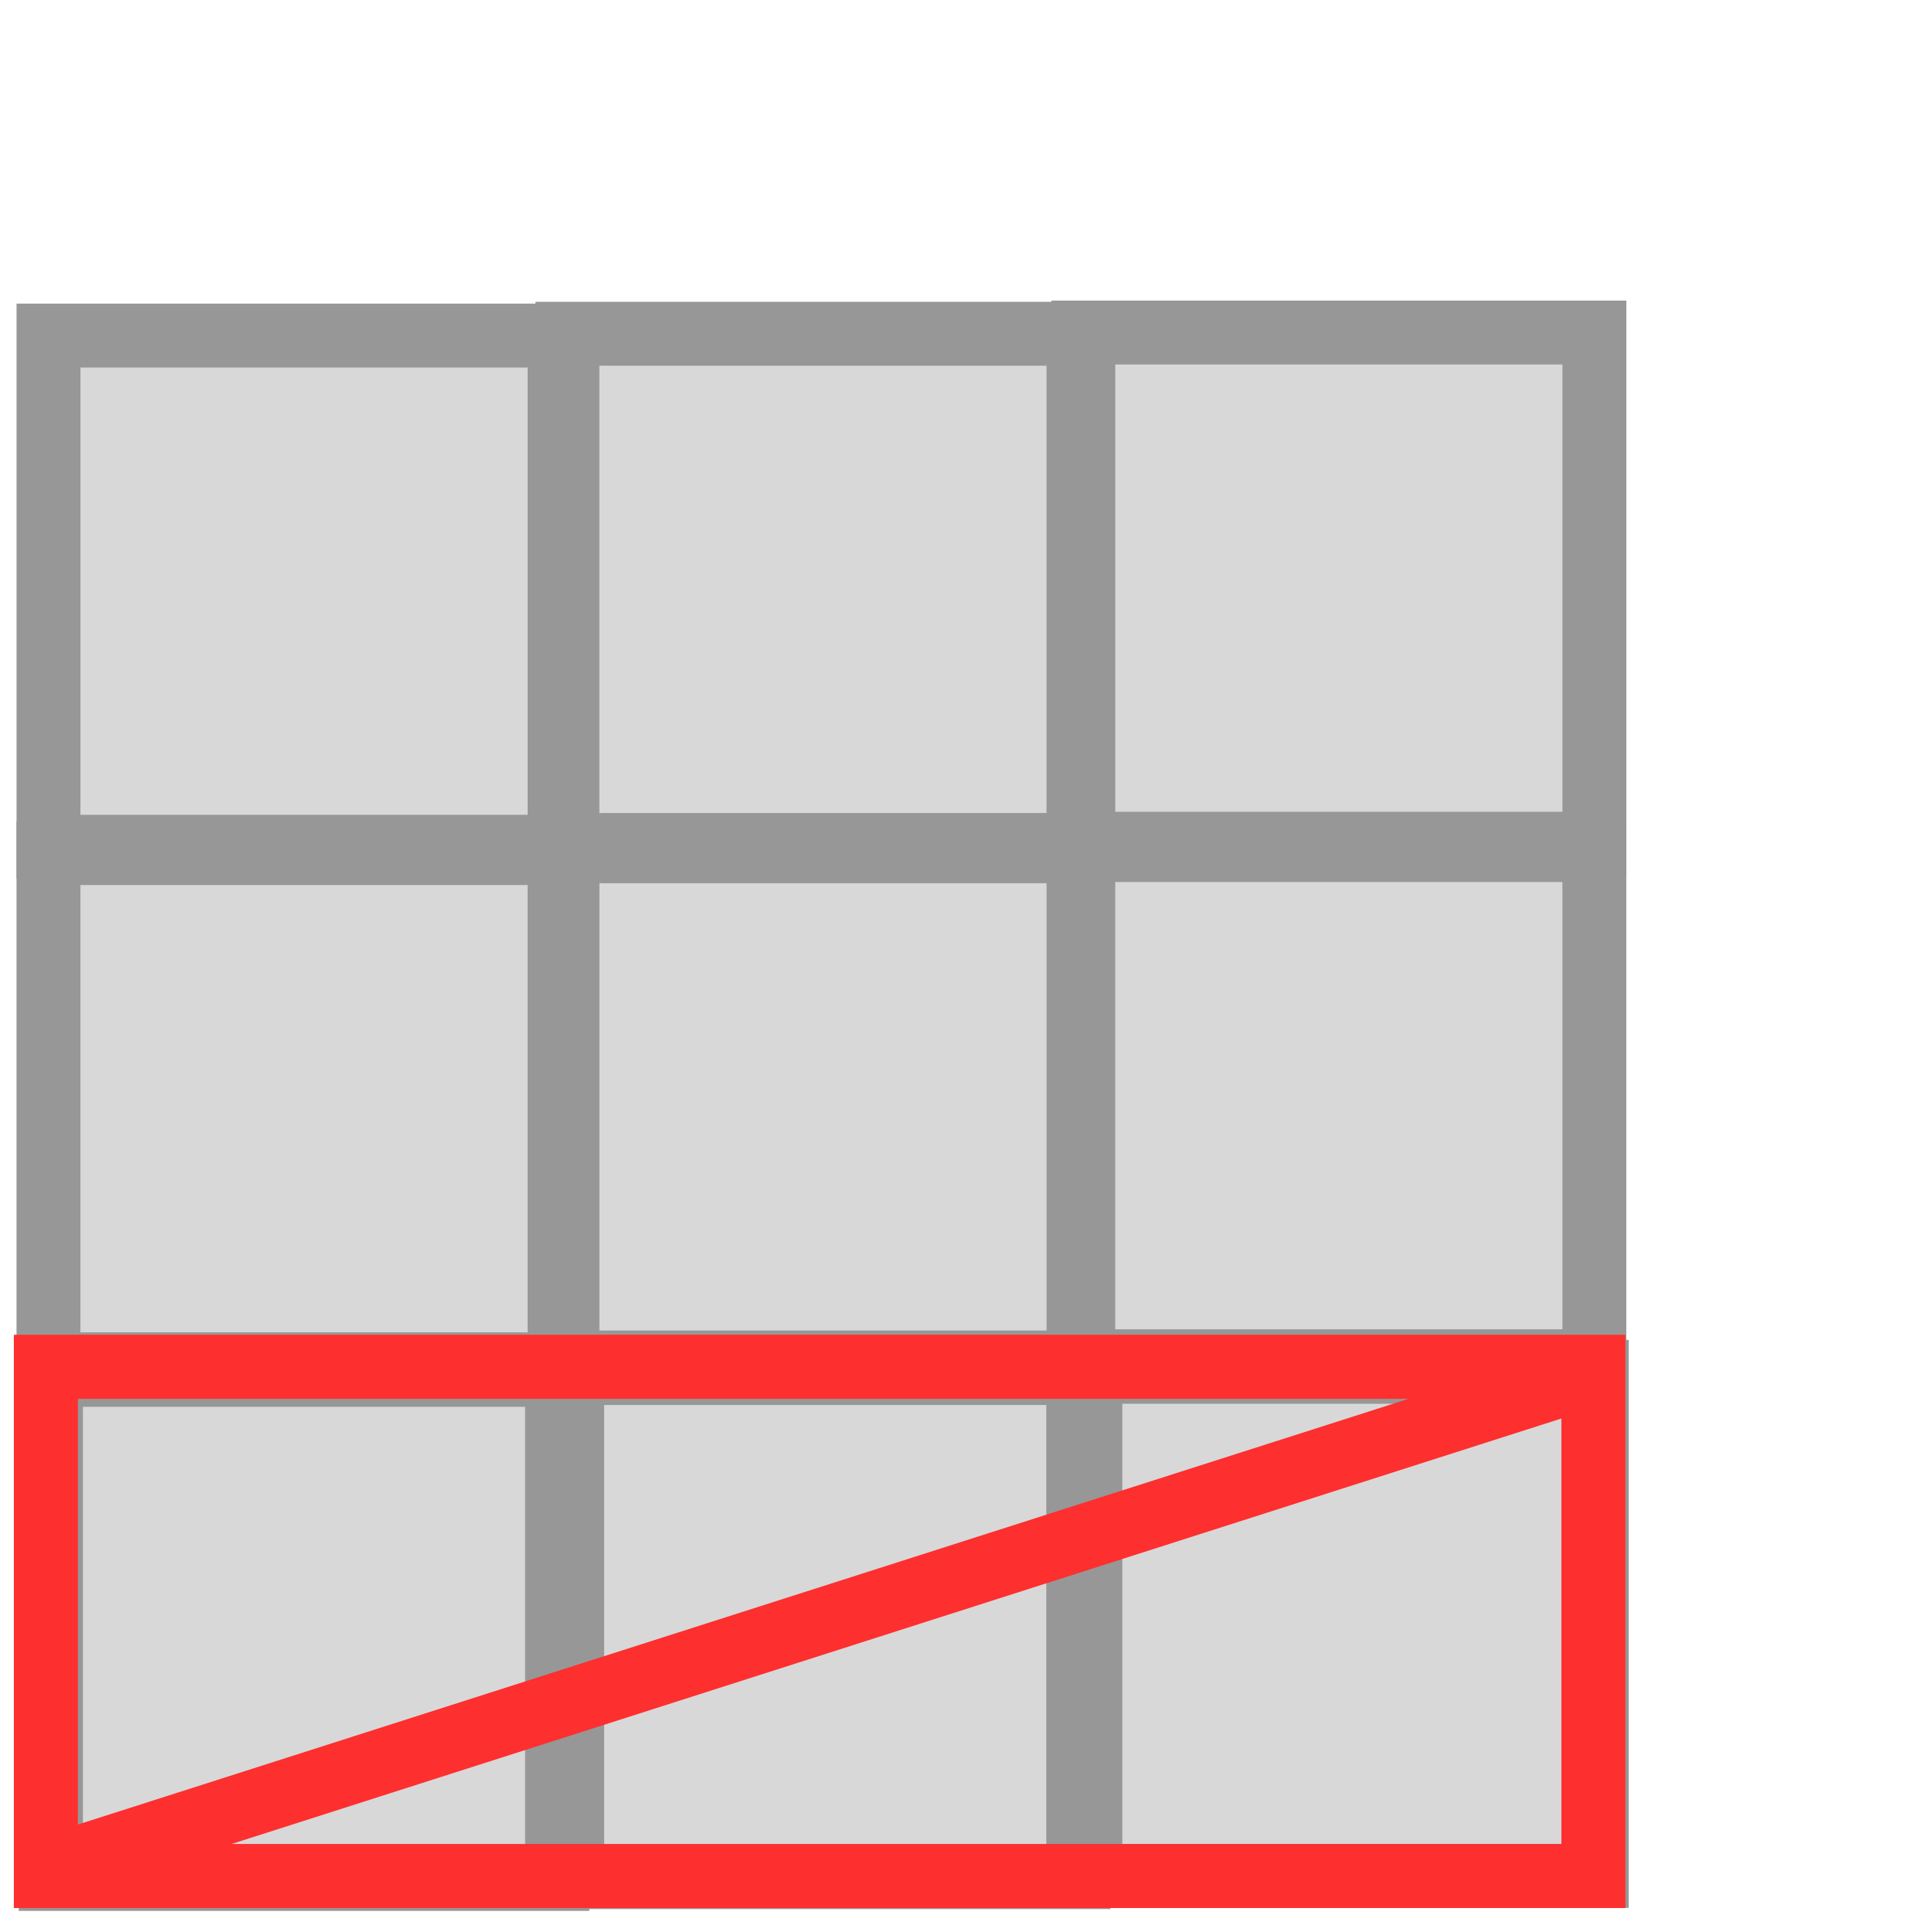
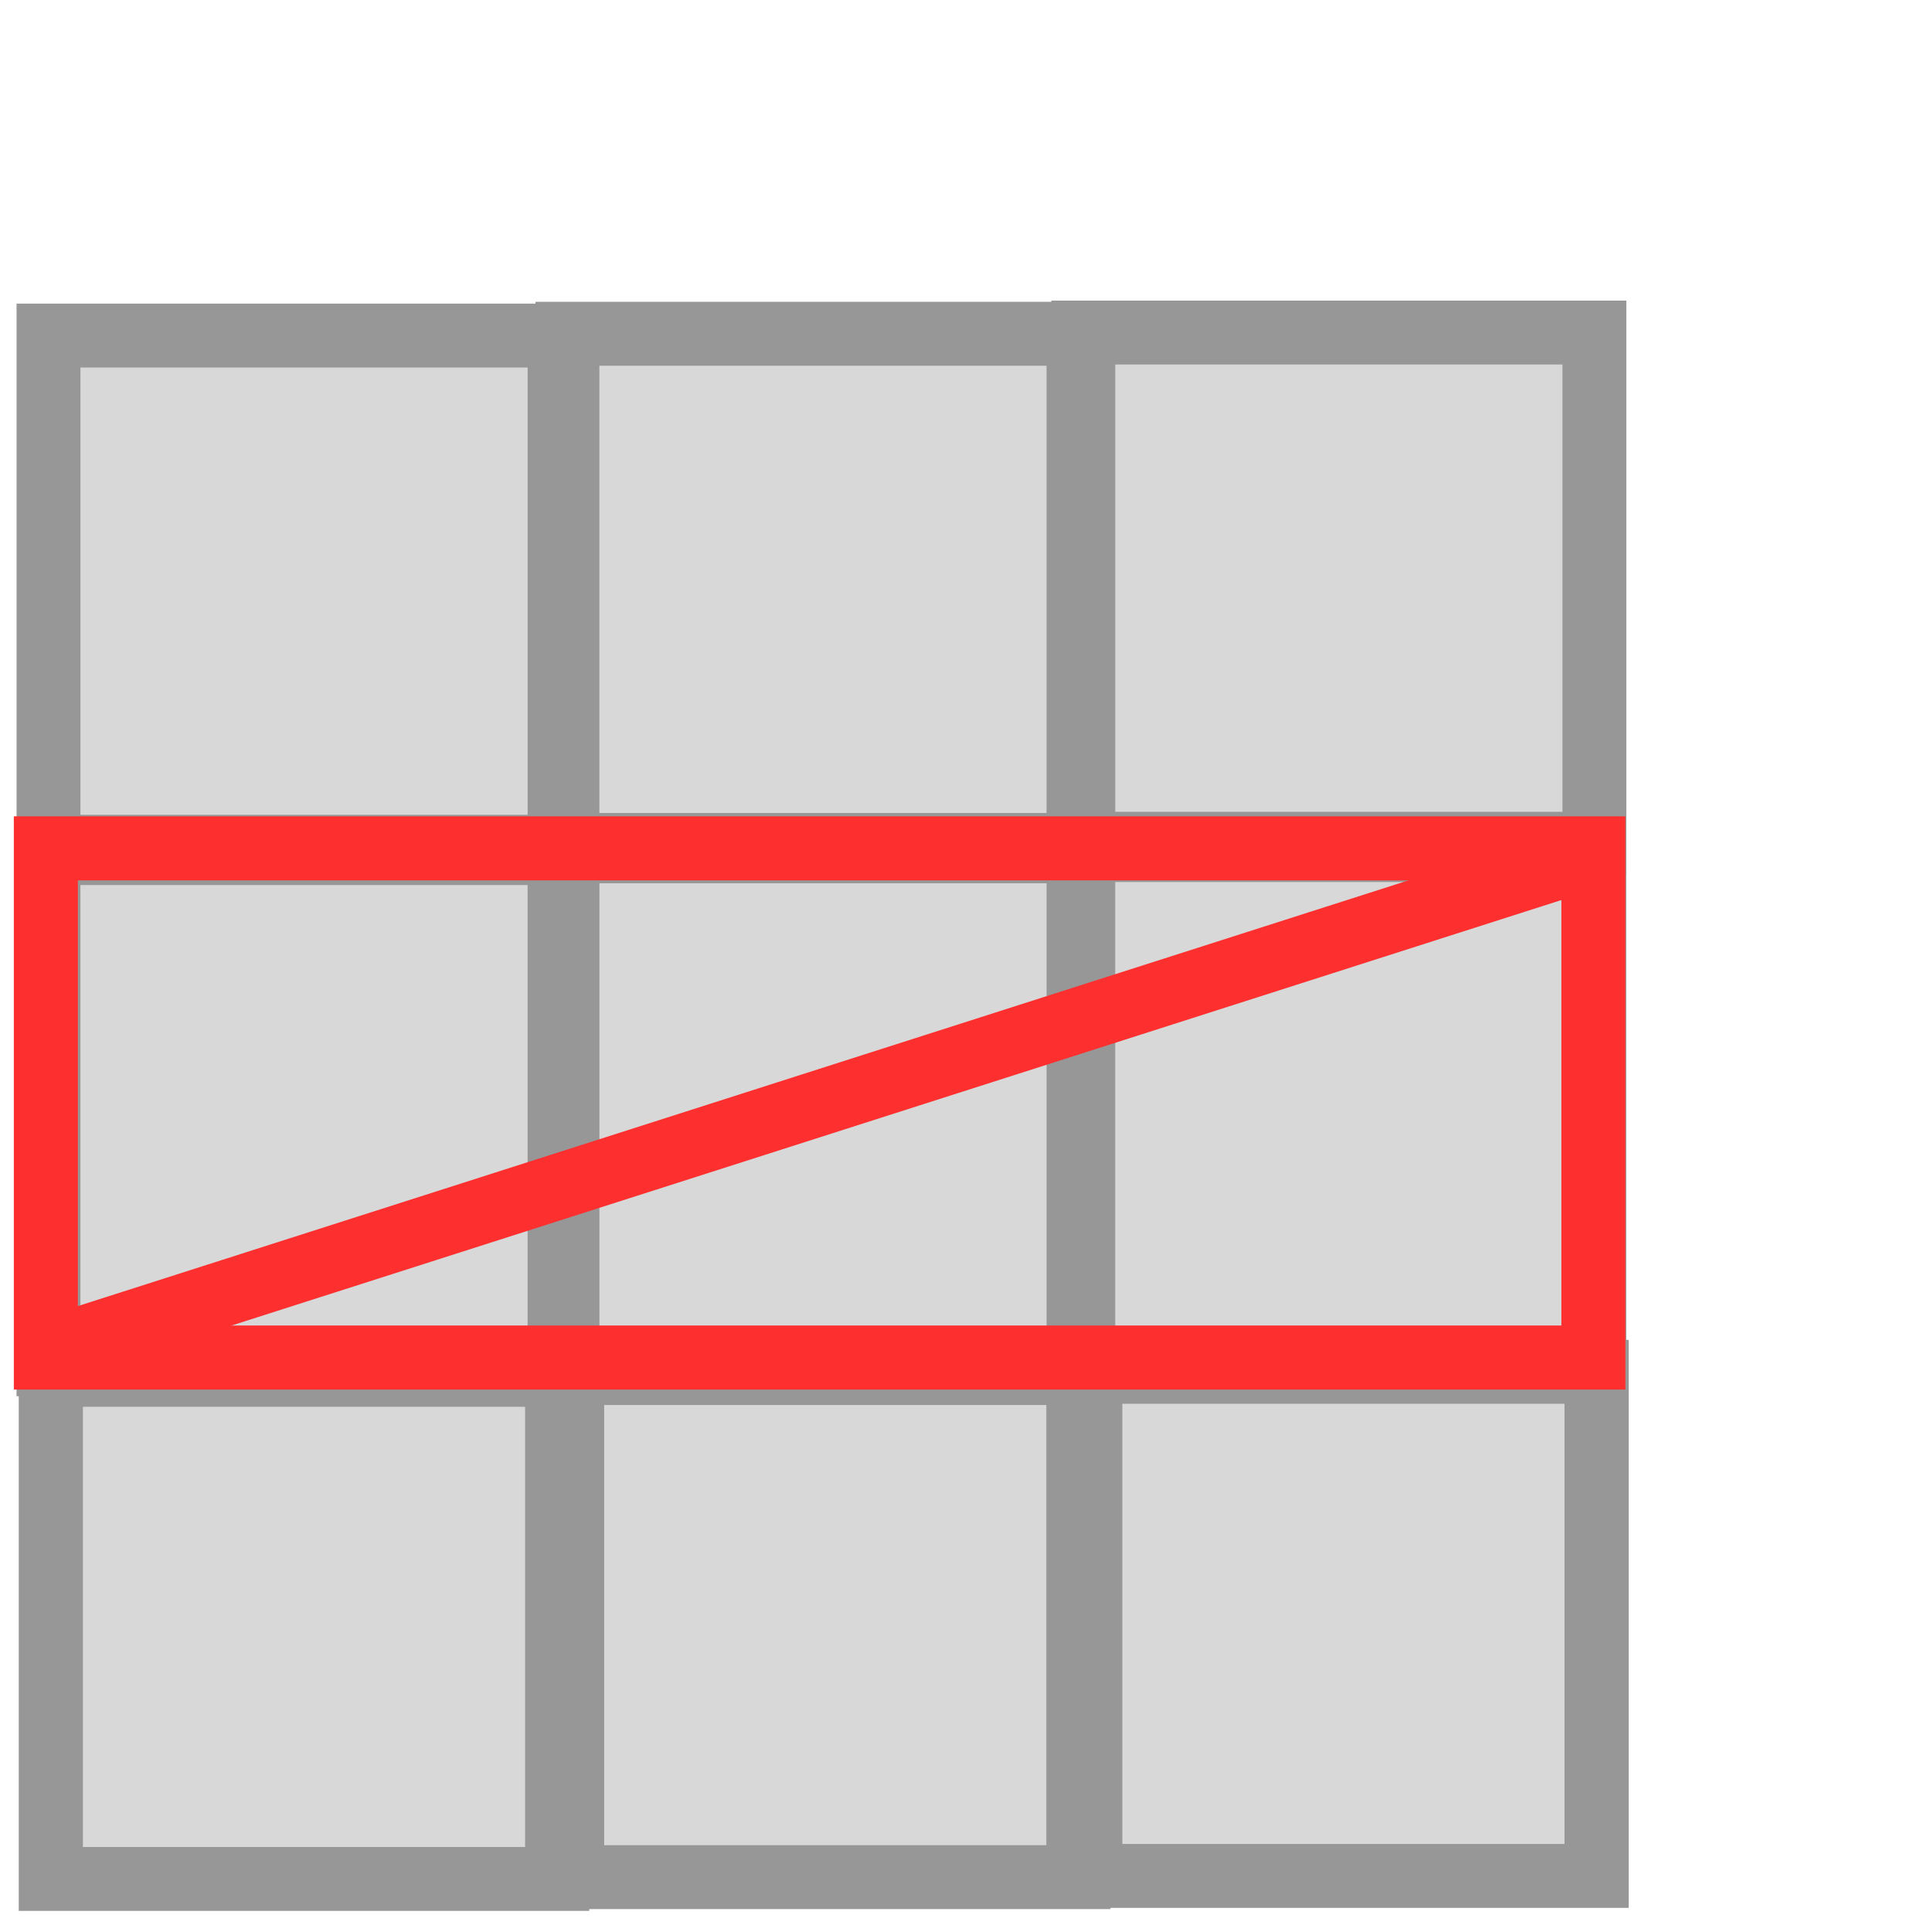
<svg xmlns="http://www.w3.org/2000/svg" width="26.844" height="26.875" viewBox="0 0 26.844 26.875" version="1.1" id="svg2">
  <defs id="defs8" />
  <g id="g3002" transform="translate(0.170774,4.282839)">
    <rect id="Rectangle-73" x="0.504" y="0.385" width="7.111" height="7.111" style="color:#000000;fill:#d8d8d8;fill-opacity:1;fill-rule:evenodd;stroke:#979797;stroke-width:0.889;stroke-linecap:butt;stroke-linejoin:miter;stroke-miterlimit:4;stroke-opacity:1;stroke-dasharray:none;stroke-dashoffset:0;marker:none;visibility:visible;display:inline;overflow:visible;enable-background:accumulate" />
    <rect id="Rectangle-73-4" x="7.724" y="0.36" width="7.111" height="7.111" style="color:#000000;fill:#d8d8d8;fill-opacity:1;fill-rule:evenodd;stroke:#979797;stroke-width:0.889;stroke-linecap:butt;stroke-linejoin:miter;stroke-miterlimit:4;stroke-opacity:1;stroke-dasharray:none;stroke-dashoffset:0;marker:none;visibility:visible;display:inline;overflow:visible;enable-background:accumulate" />
    <rect id="Rectangle-73-4-0" x="14.902" y="0.343" width="7.111" height="7.111" style="color:#000000;fill:#d8d8d8;fill-opacity:1;fill-rule:evenodd;stroke:#979797;stroke-width:0.889;stroke-linecap:butt;stroke-linejoin:miter;stroke-miterlimit:4;stroke-opacity:1;stroke-dasharray:none;stroke-dashoffset:0;marker:none;visibility:visible;display:inline;overflow:visible;enable-background:accumulate" />
  </g>
  <g id="g2997" transform="translate(0.217374,4.282839)">
    <rect id="Rectangle-73-9" x="0.457" y="7.584" width="7.111" height="7.111" style="color:#000000;fill:#d8d8d8;fill-opacity:1;fill-rule:evenodd;stroke:#979797;stroke-width:0.889;stroke-linecap:butt;stroke-linejoin:miter;stroke-miterlimit:4;stroke-opacity:1;stroke-dasharray:none;stroke-dashoffset:0;marker:none;visibility:visible;display:inline;overflow:visible;enable-background:accumulate" />
    <rect id="Rectangle-73-4-4" x="7.678" y="7.559" width="7.111" height="7.111" style="color:#000000;fill:#d8d8d8;fill-opacity:1;fill-rule:evenodd;stroke:#979797;stroke-width:0.889;stroke-linecap:butt;stroke-linejoin:miter;stroke-miterlimit:4;stroke-opacity:1;stroke-dasharray:none;stroke-dashoffset:0;marker:none;visibility:visible;display:inline;overflow:visible;enable-background:accumulate" />
    <rect id="Rectangle-73-4-0-8" x="14.855" y="7.542" width="7.111" height="7.111" style="color:#000000;fill:#d8d8d8;fill-opacity:1;fill-rule:evenodd;stroke:#979797;stroke-width:0.889;stroke-linecap:butt;stroke-linejoin:miter;stroke-miterlimit:4;stroke-opacity:1;stroke-dasharray:none;stroke-dashoffset:0;marker:none;visibility:visible;display:inline;overflow:visible;enable-background:accumulate" />
  </g>
  <g id="g2992" transform="matrix(1.00445,0,0,0.9997367,0.280422,4.287665)" style="color:#000000;fill:#d8d8d8;fill-opacity:1;fill-rule:evenodd;stroke:#979797;stroke-width:0.889;stroke-linecap:butt;stroke-linejoin:miter;stroke-miterlimit:4;stroke-opacity:1;stroke-dasharray:none;stroke-dashoffset:0;marker:none;visibility:visible;display:inline;overflow:visible;enable-background:accumulate">
    <rect id="Rectangle-73-8" x="0.425" y="14.841" width="7.014" height="7.014" style="color:#000000;fill:#d8d8d8;fill-opacity:1;fill-rule:evenodd;stroke:#979797;stroke-width:0.889;stroke-linecap:butt;stroke-linejoin:miter;stroke-miterlimit:4;stroke-opacity:1;stroke-dasharray:none;stroke-dashoffset:0;marker:none;visibility:visible;display:inline;overflow:visible;enable-background:accumulate" />
    <rect id="Rectangle-73-4-2" x="7.645" y="14.816" width="7.014" height="7.014" style="color:#000000;fill:#d8d8d8;fill-opacity:1;fill-rule:evenodd;stroke:#979797;stroke-width:0.889;stroke-linecap:butt;stroke-linejoin:miter;stroke-miterlimit:4;stroke-opacity:1;stroke-dasharray:none;stroke-dashoffset:0;marker:none;visibility:visible;display:inline;overflow:visible;enable-background:accumulate" />
    <rect id="Rectangle-73-4-0-4" x="14.823" y="14.799" width="7.014" height="7.014" style="color:#000000;fill:#d8d8d8;fill-opacity:1;fill-rule:evenodd;stroke:#979797;stroke-width:0.889;stroke-linecap:butt;stroke-linejoin:miter;stroke-miterlimit:4;stroke-opacity:1;stroke-dasharray:none;stroke-dashoffset:0;marker:none;visibility:visible;display:inline;overflow:visible;enable-background:accumulate" />
  </g>
-   <path style="color:#000000;fill:none;stroke:#fd2f2f;stroke-width:0.909;stroke-linecap:butt;stroke-linejoin:miter;stroke-miterlimit:4;stroke-opacity:1;stroke-dasharray:none;stroke-dashoffset:0;marker:none;visibility:visible;display:inline;overflow:visible;enable-background:accumulate" d="M 0.641,25.999 21.887,19.203" id="path3871" />
-   <rect style="color:#000000;fill:none;stroke:#fd2f2f;stroke-width:0.891;stroke-linecap:butt;stroke-linejoin:miter;stroke-miterlimit:4;stroke-opacity:1;stroke-dasharray:none;stroke-dashoffset:0;marker:none;visibility:visible;display:inline;overflow:visible;enable-background:accumulate" id="rect3876" width="21.532" height="7.083" x="0.638" y="19.013" />
+   <path style="color:#000000;fill:none;stroke:#fd2f2f;stroke-width:0.909;stroke-linecap:butt;stroke-linejoin:miter;stroke-miterlimit:4;stroke-opacity:1;stroke-dasharray:none;stroke-dashoffset:0;marker:none;visibility:visible;display:inline;overflow:visible;enable-background:accumulate" d="M 0.641,18.787 21.887,11.991" id="path3871" />
+   <rect style="color:#000000;fill:none;stroke:#fd2f2f;stroke-width:0.891;stroke-linecap:butt;stroke-linejoin:miter;stroke-miterlimit:4;stroke-opacity:1;stroke-dasharray:none;stroke-dashoffset:0;marker:none;visibility:visible;display:inline;overflow:visible;enable-background:accumulate" id="rect3876" width="21.532" height="7.083" x="0.638" y="11.801" />
  <rect style="color:#000000;fill:none;stroke:none;stroke-width:0.104;stroke-opacity:1;marker:none;visibility:visible;display:inline;overflow:visible;enable-background:accumulate" id="rect3006" width="26.749" height="26.75" x="0.05" y="-26.813" transform="scale(1,-1)" />
</svg>
